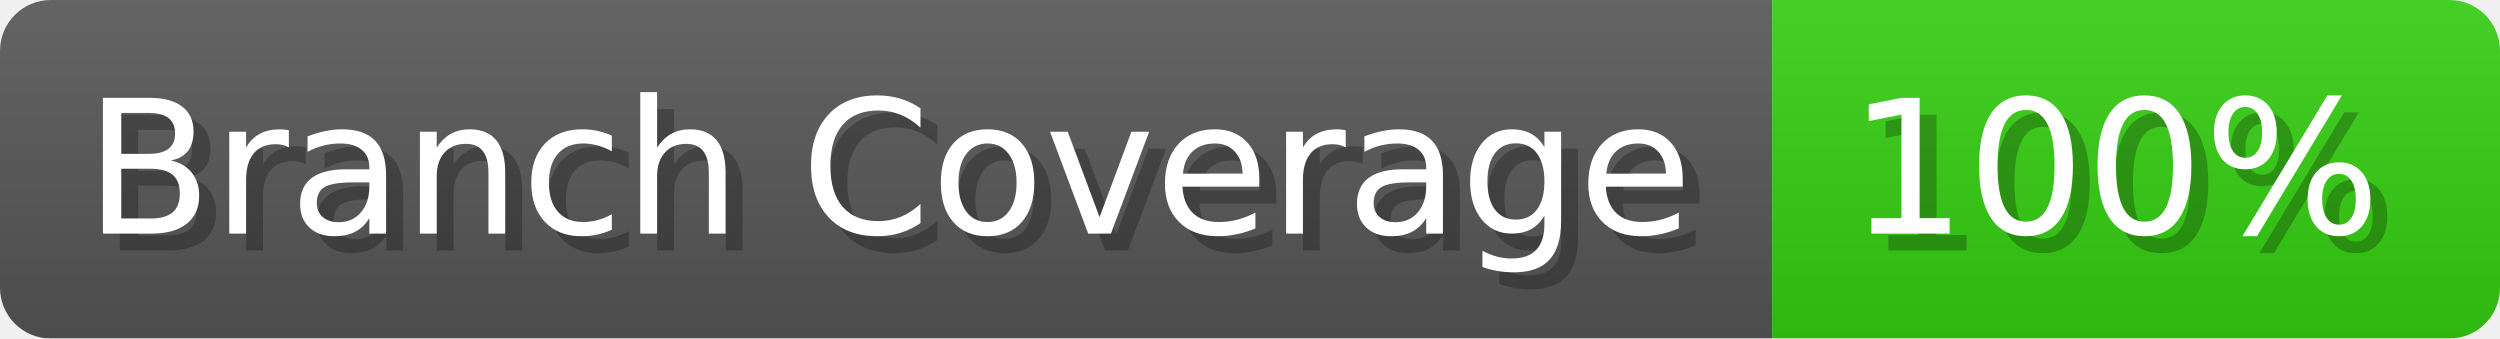
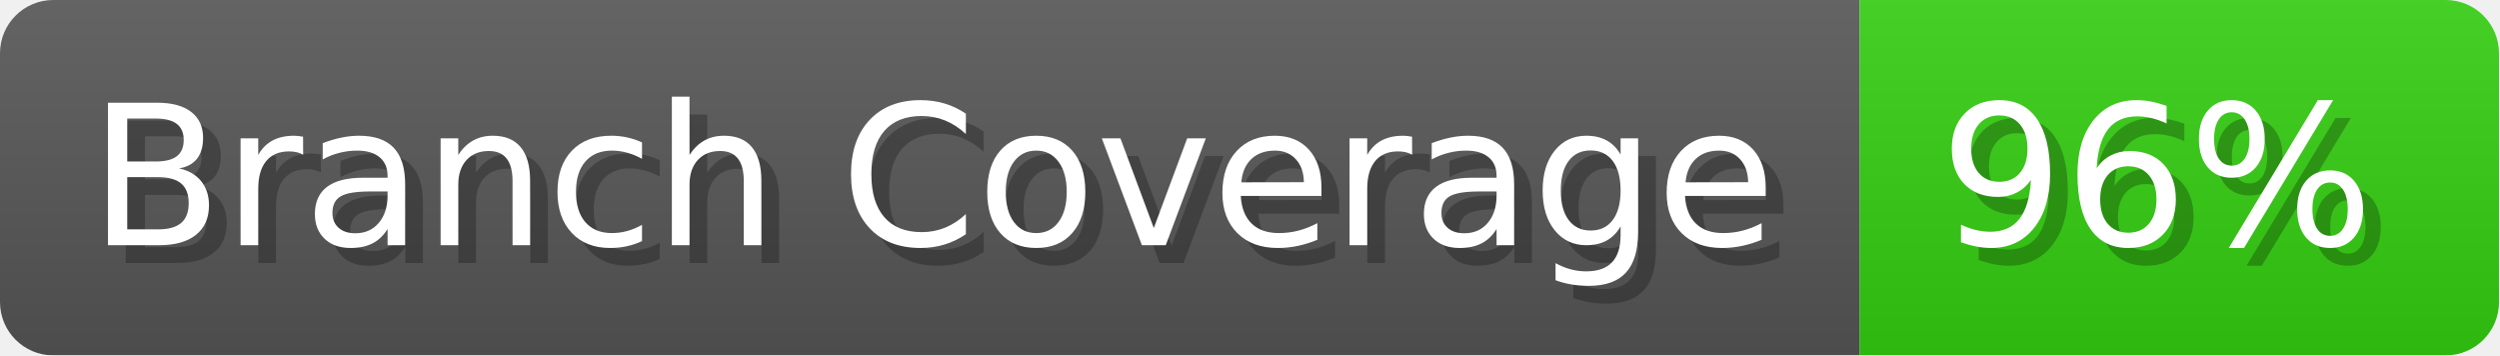
- <svg xmlns="http://www.w3.org/2000/svg" width="147.7" height="20" viewBox="0 0 1477 200" role="img" aria-label="Branch Coverage: 100%">
+ <svg xmlns="http://www.w3.org/2000/svg" width="140.7" height="20" viewBox="0 0 1407 200" role="img" aria-label="Branch Coverage: 96%">
  <linearGradient id="a" x2="0" y2="100%">
    <stop offset="0" stop-opacity=".1" stop-color="#EEE" />
    <stop offset="1" stop-opacity=".1" />
  </linearGradient>
  <mask id="m">
-     <rect width="1477" height="200" rx="30" fill="#FFF" />
+     <rect width="1407" height="200" rx="30" fill="#FFF" />
  </mask>
  <g mask="url(#m)">
    <rect width="1047" height="200" fill="#555" />
-     <rect width="430" height="200" fill="#3C1" x="1047" />
-     <rect width="1477" height="200" fill="url(#a)" />
+     <rect width="360" height="200" fill="#3C1" x="1047" />
+     <rect width="1407" height="200" fill="url(#a)" />
  </g>
  <g aria-hidden="true" fill="#fff" text-anchor="start" font-family="Verdana,DejaVu Sans,sans-serif" font-size="110">
    <text x="60" y="148" textLength="947" fill="#000" opacity="0.25">Branch Coverage</text>
    <text x="50" y="138" textLength="947">Branch Coverage</text>
-     <text x="1102" y="148" textLength="330" fill="#000" opacity="0.25">100%</text>
-     <text x="1092" y="138" textLength="330">100%</text>
+     <text x="1102" y="148" textLength="260" fill="#000" opacity="0.25">96%</text>
+     <text x="1092" y="138" textLength="260">96%</text>
  </g>
</svg>
